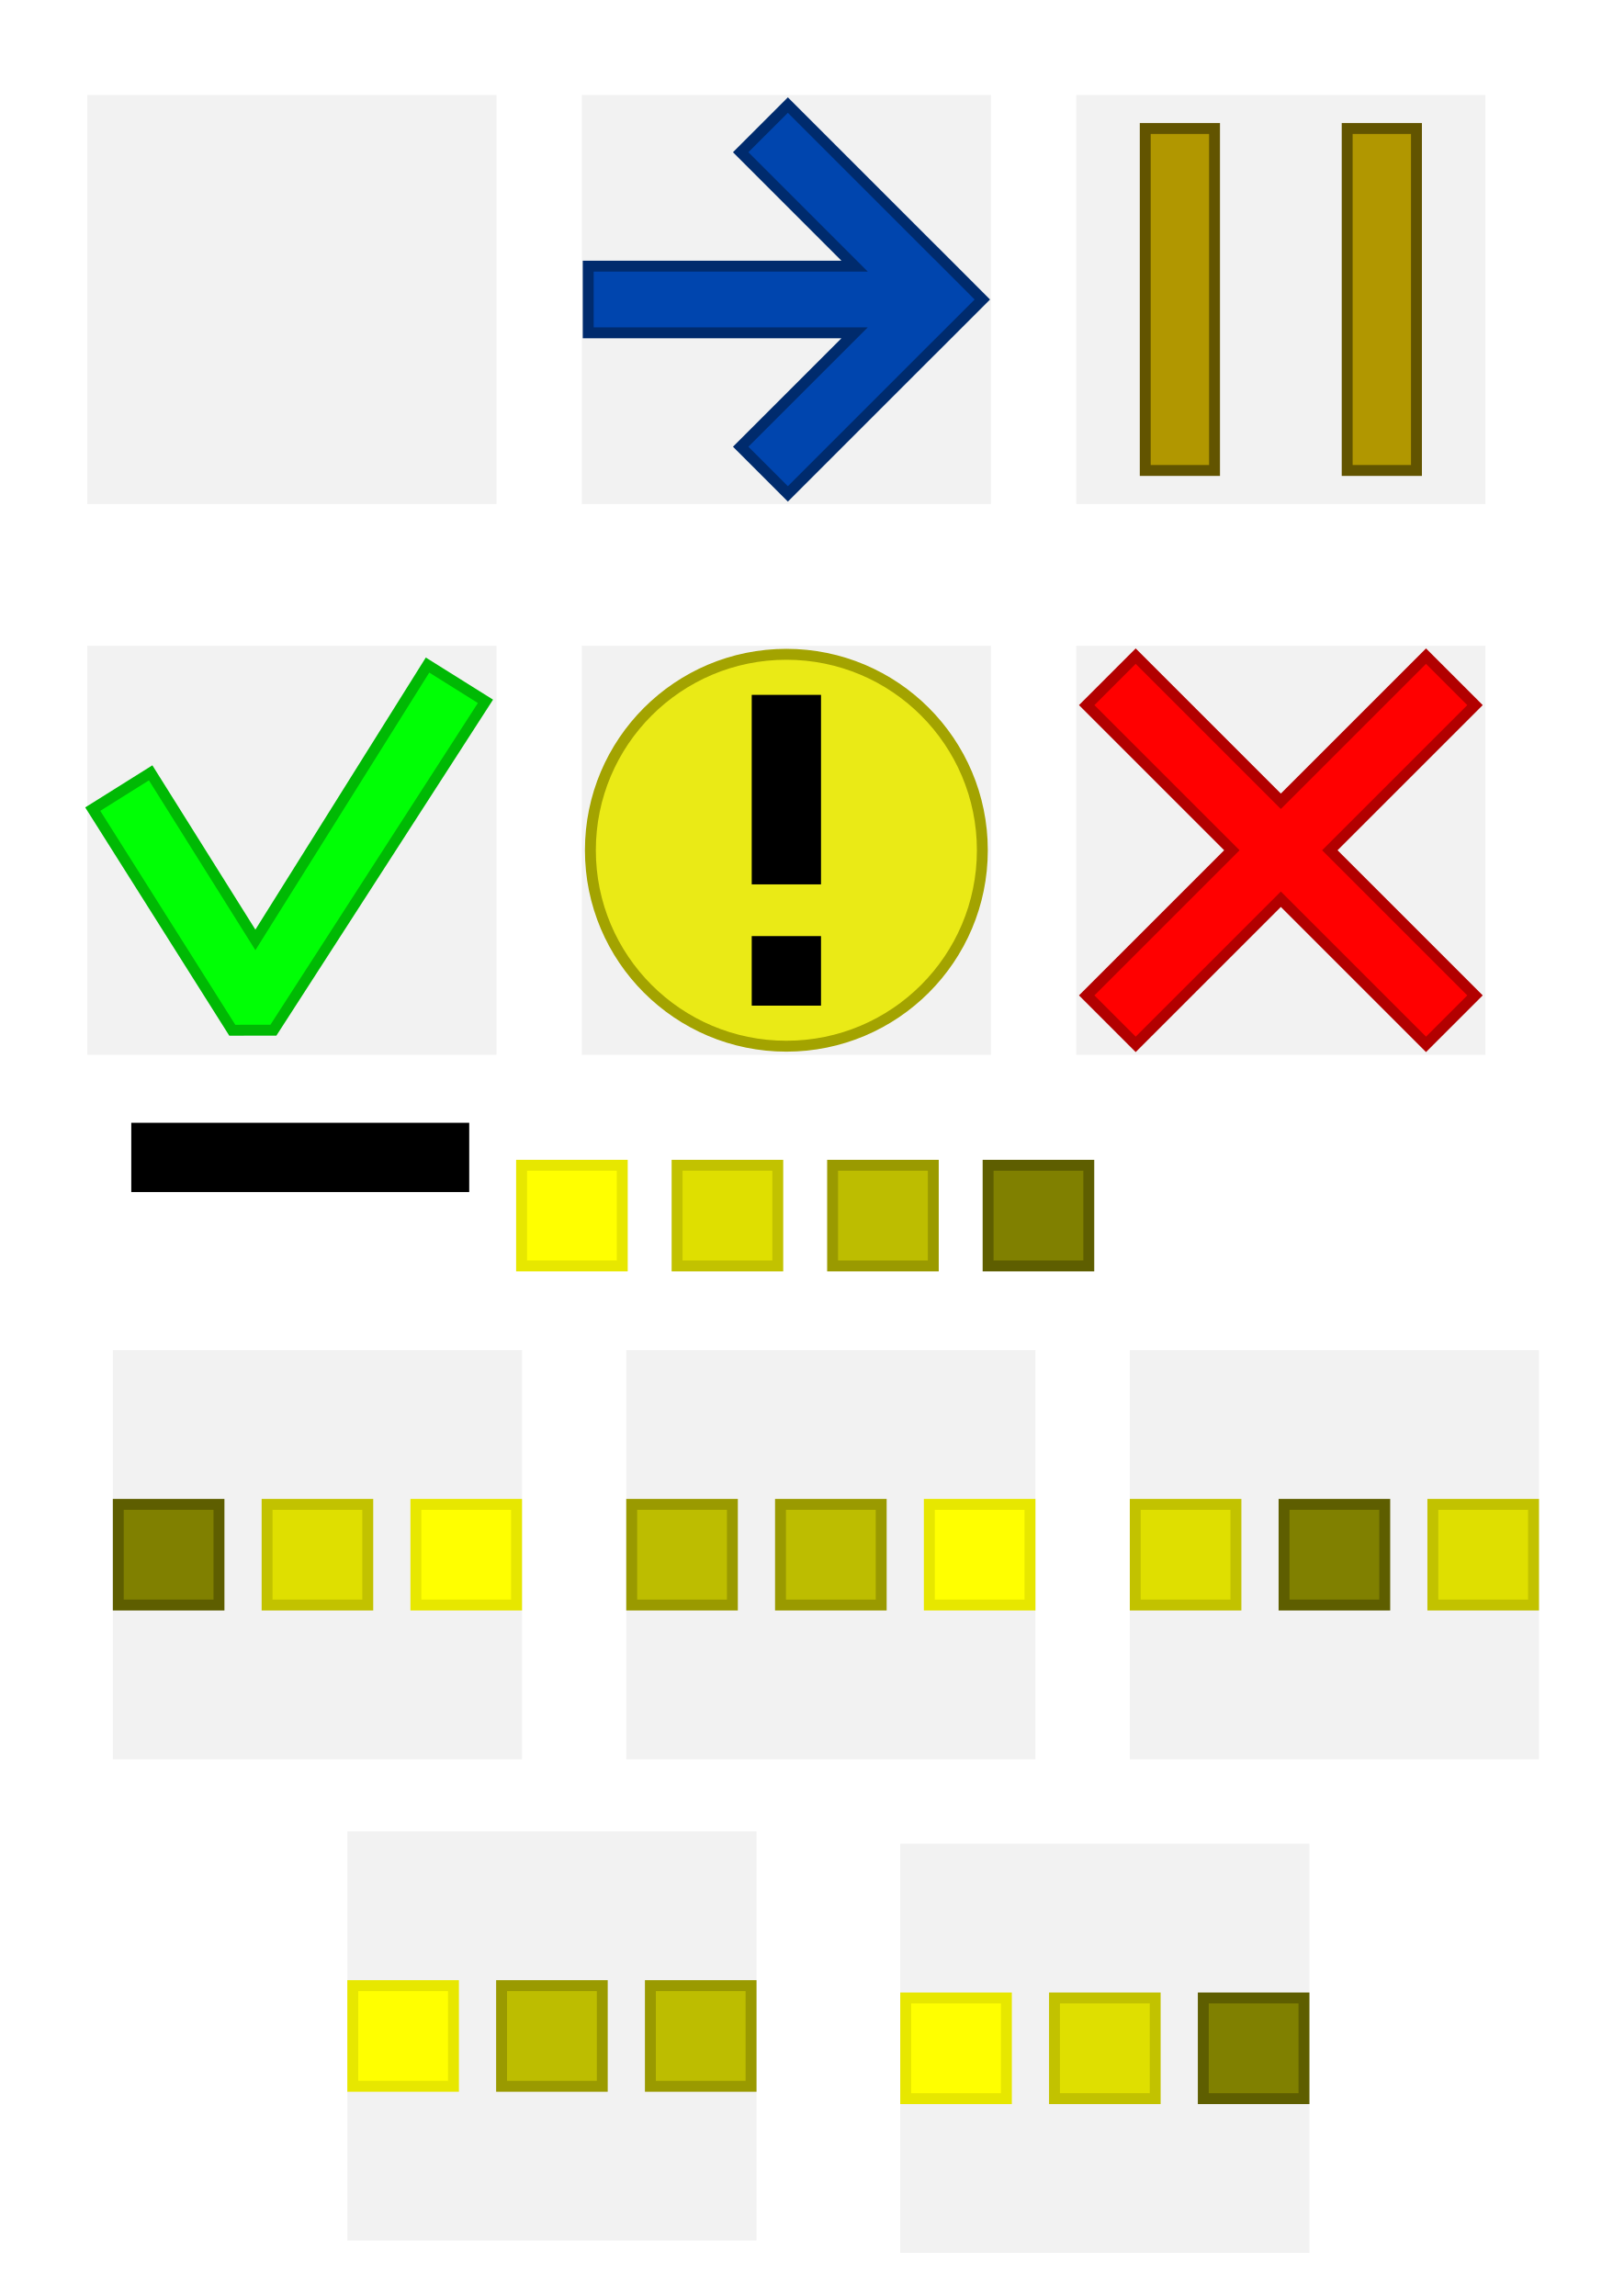
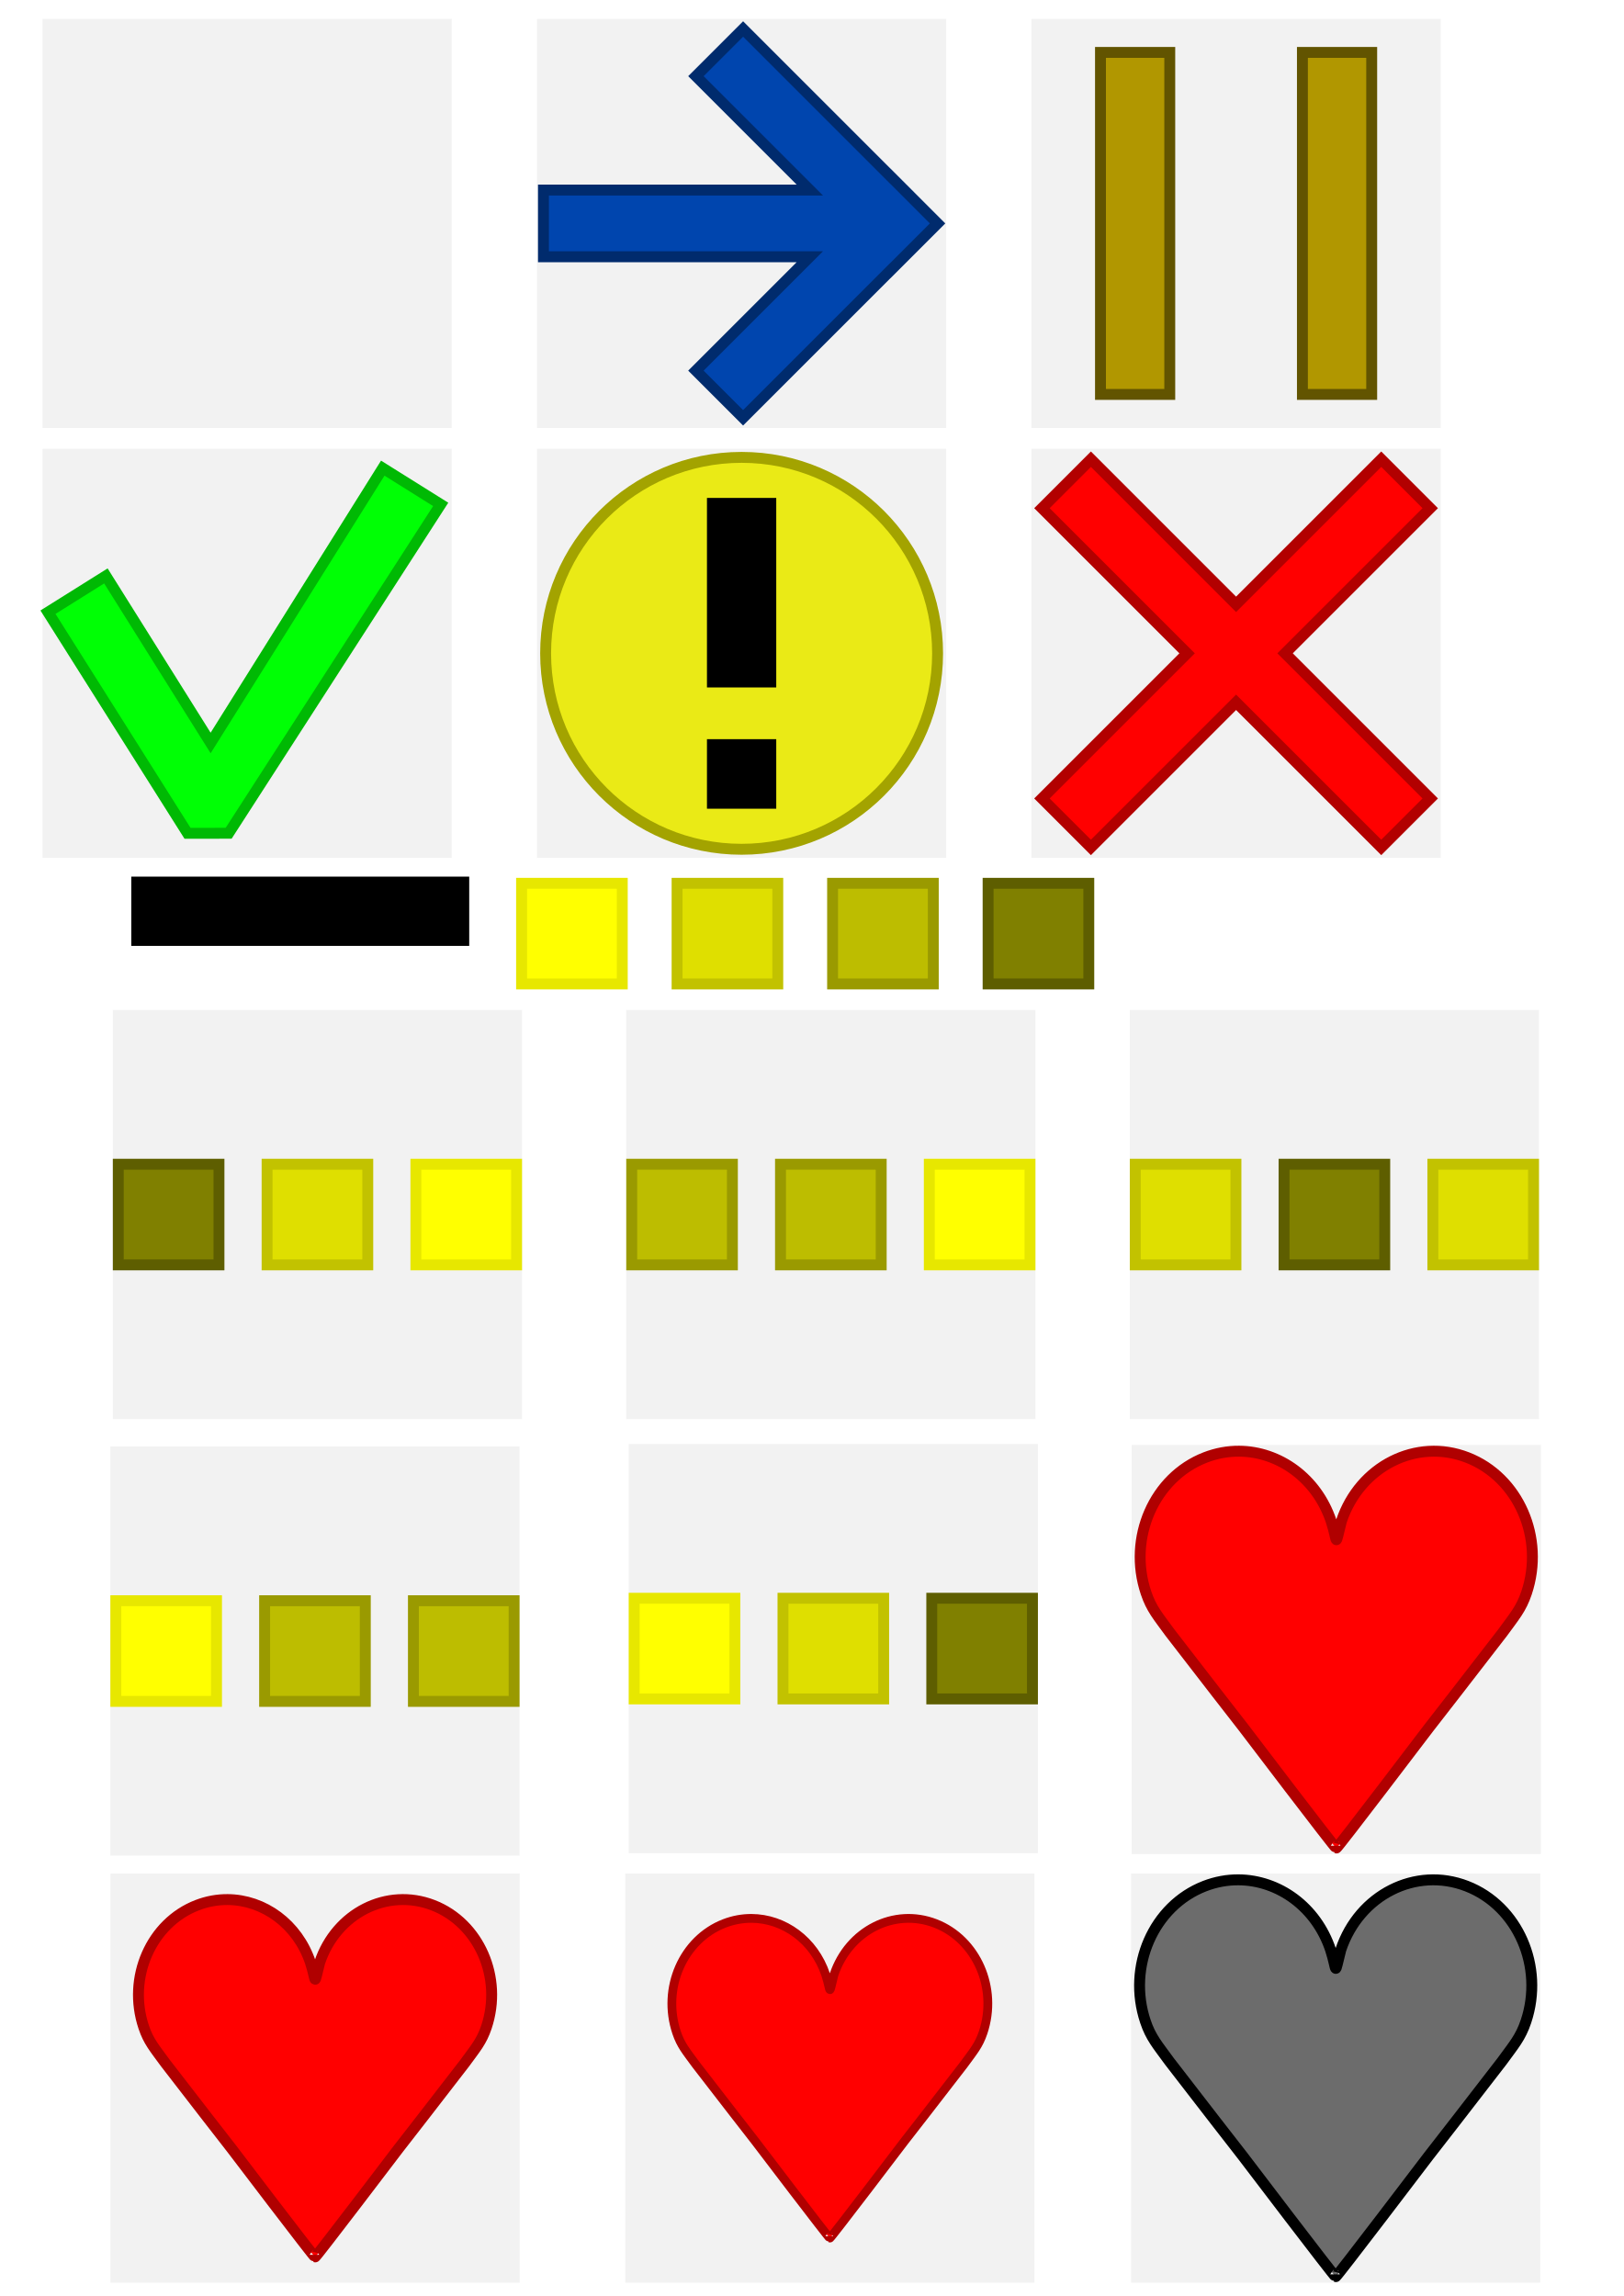
<svg xmlns="http://www.w3.org/2000/svg" width="210mm" height="297mm" viewBox="0 0 744.094 1052.362" id="svg2" version="1.1">
  <defs id="defs4" />
  <g id="layer1">
-     <rect style="opacity:1;fill:#f2f2f2;fill-opacity:1;stroke:none;stroke-width:5;stroke-miterlimit:4;stroke-dasharray:none;stroke-opacity:1" id="rect4136" width="187.522" height="187.522" x="40" y="43.505" />
-     <rect y="43.505" x="266.607" height="187.522" width="187.522" id="rect4140" style="opacity:1;fill:#f2f2f2;fill-opacity:1;stroke:none;stroke-width:5;stroke-miterlimit:4;stroke-dasharray:none;stroke-opacity:1" />
-     <rect style="opacity:1;fill:#f2f2f2;fill-opacity:1;stroke:none;stroke-width:5;stroke-miterlimit:4;stroke-dasharray:none;stroke-opacity:1" id="rect4142" width="187.522" height="187.522" x="493.215" y="43.505" />
-     <rect y="295.947" x="40" height="187.522" width="187.522" id="rect4156" style="opacity:1;fill:#f2f2f2;fill-opacity:1;stroke:none;stroke-width:5;stroke-miterlimit:4;stroke-dasharray:none;stroke-opacity:1" />
-     <rect style="opacity:1;fill:#f2f2f2;fill-opacity:1;stroke:none;stroke-width:5;stroke-miterlimit:4;stroke-dasharray:none;stroke-opacity:1" id="rect4158" width="187.522" height="187.522" x="266.607" y="295.947" />
-     <rect y="295.947" x="493.215" height="187.522" width="187.522" id="rect4160" style="opacity:1;fill:#f2f2f2;fill-opacity:1;stroke:none;stroke-width:5;stroke-miterlimit:4;stroke-dasharray:none;stroke-opacity:1" />
-     <path style="opacity:1;fill:#0045ae;fill-opacity:1;stroke:#002b6d;stroke-width:5;stroke-miterlimit:4;stroke-dasharray:none;stroke-opacity:1" d="m 361.054,48.159 -21.622,21.62 52.199,52.199 -122.066,0 0,30.576 122.066,0 -52.199,52.199 21.622,21.62 67.487,-67.485 0.013,0.013 21.62,-21.622 -0.013,-0.013 c -7.151,-7.204 -14.406,-14.434 -21.607,-21.635 l -0.013,0.013 z" id="rect4162" />
-     <rect y="514.626" x="60.162" height="31.747" width="154.865" id="rect4197" style="opacity:1;fill:#000000;fill-opacity:1;stroke:none;stroke-width:5;stroke-miterlimit:4;stroke-dasharray:none;stroke-opacity:1" />
-     <g id="g4249" transform="translate(-29.27261,36.82683)">
+     <rect style="opacity:1;fill:#f2f2f2;fill-opacity:1;stroke:none;stroke-width:5;stroke-miterlimit:4;stroke-dasharray:none;stroke-opacity:1" id="rect4136" width="187.522" height="187.522" x="19.486" y="8.631" />
+     <rect y="8.631" x="246.094" height="187.522" width="187.522" id="rect4140" style="opacity:1;fill:#f2f2f2;fill-opacity:1;stroke:none;stroke-width:5;stroke-miterlimit:4;stroke-dasharray:none;stroke-opacity:1" />
+     <rect style="opacity:1;fill:#f2f2f2;fill-opacity:1;stroke:none;stroke-width:5;stroke-miterlimit:4;stroke-dasharray:none;stroke-opacity:1" id="rect4142" width="187.522" height="187.522" x="472.701" y="8.631" />
+     <rect y="205.686" x="19.486" height="187.522" width="187.522" id="rect4156" style="opacity:1;fill:#f2f2f2;fill-opacity:1;stroke:none;stroke-width:5;stroke-miterlimit:4;stroke-dasharray:none;stroke-opacity:1" />
+     <rect style="opacity:1;fill:#f2f2f2;fill-opacity:1;stroke:none;stroke-width:5;stroke-miterlimit:4;stroke-dasharray:none;stroke-opacity:1" id="rect4158" width="187.522" height="187.522" x="246.094" y="205.686" />
+     <rect y="205.686" x="472.701" height="187.522" width="187.522" id="rect4160" style="opacity:1;fill:#f2f2f2;fill-opacity:1;stroke:none;stroke-width:5;stroke-miterlimit:4;stroke-dasharray:none;stroke-opacity:1" />
+     <path style="opacity:1;fill:#0045ae;fill-opacity:1;stroke:#002b6d;stroke-width:5;stroke-miterlimit:4;stroke-dasharray:none;stroke-opacity:1" d="m 340.54,13.285 -21.622,21.62 52.199,52.199 -122.066,0 0,30.576 122.066,0 -52.199,52.199 21.622,21.62 67.487,-67.485 0.013,0.013 21.62,-21.622 -0.013,-0.013 C 422.496,95.188 415.241,87.958 408.04,80.757 l -0.013,0.013 z" id="rect4162" />
+     <rect y="401.799" x="60.162" height="31.747" width="154.865" id="rect4197" style="opacity:1;fill:#000000;fill-opacity:1;stroke:none;stroke-width:5;stroke-miterlimit:4;stroke-dasharray:none;stroke-opacity:1" />
+     <g id="g4249" transform="translate(-49.78649,1.953231)">
      <rect transform="matrix(0,-1,1,0,0,0)" y="554.105" x="-178.816" height="31.747" width="156.754" id="rect4215" style="opacity:1;fill:#b19700;fill-opacity:1;stroke:#625400;stroke-width:5;stroke-miterlimit:4;stroke-dasharray:none;stroke-opacity:1" />
      <rect style="opacity:1;fill:#b19700;fill-opacity:1;stroke:#625400;stroke-width:5;stroke-miterlimit:4;stroke-dasharray:none;stroke-opacity:1" id="rect4219" width="156.754" height="31.747" x="-178.816" y="646.645" transform="matrix(0,-1,1,0,0,0)" />
    </g>
-     <path style="opacity:1;fill:#00ff05;fill-opacity:1;stroke:#00b904;stroke-width:5;stroke-miterlimit:4;stroke-dasharray:none;stroke-opacity:1" d="M 195.927,304.829 117.037,430.803 69.038,354.227 42.5,370.861 106.454,472.209 125.297,472.176 222.472,321.452 Z" id="rect4253" />
-     <path style="opacity:1;fill:#ff0000;fill-opacity:1;stroke:#b20000;stroke-width:5;stroke-miterlimit:4;stroke-dasharray:none;stroke-opacity:1" d="m 520.451,300.734 -22.449,22.449 66.525,66.525 -66.525,66.523 22.449,22.449 66.525,-66.525 66.525,66.525 22.449,-22.449 -66.525,-66.523 66.525,-66.525 -22.449,-22.449 -66.525,66.525 -66.525,-66.525 z" id="rect4261" />
-     <circle style="opacity:1;fill:#eaea16;fill-opacity:1;stroke:#a3a300;stroke-width:5;stroke-miterlimit:4;stroke-dasharray:none;stroke-opacity:1" id="path4276" cx="360.368" cy="389.708" r="89.813" />
-     <g id="g4278" transform="translate(-3.362422,6.962063)">
+     <path style="opacity:1;fill:#00ff05;fill-opacity:1;stroke:#00b904;stroke-width:5;stroke-miterlimit:4;stroke-dasharray:none;stroke-opacity:1" d="m 175.413,214.568 -78.89,125.974 -47.999,-76.576 -26.538,16.634 63.954,101.347 18.843,-0.033 97.175,-150.724 z" id="rect4253" />
+     <path style="opacity:1;fill:#ff0000;fill-opacity:1;stroke:#b20000;stroke-width:5;stroke-miterlimit:4;stroke-dasharray:none;stroke-opacity:1" d="m 499.937,210.473 -22.449,22.449 66.525,66.525 -66.525,66.523 22.449,22.449 66.525,-66.525 66.525,66.525 22.449,-22.449 -66.525,-66.523 66.525,-66.525 -22.449,-22.449 -66.525,66.525 -66.525,-66.525 z" id="rect4261" />
+     <circle style="opacity:1;fill:#eaea16;fill-opacity:1;stroke:#a3a300;stroke-width:5;stroke-miterlimit:4;stroke-dasharray:none;stroke-opacity:1" id="path4276" cx="339.855" cy="299.447" r="89.813" />
+     <g id="g4278" transform="translate(-23.8763,-83.29902)">
      <rect transform="matrix(0,1,-1,0,0,0)" y="-379.605" x="311.522" height="31.747" width="86.865" id="rect4272" style="opacity:1;fill:#000000;fill-opacity:1;stroke:none;stroke-width:5;stroke-miterlimit:4;stroke-dasharray:none;stroke-opacity:1" />
      <rect style="opacity:1;fill:#000000;fill-opacity:1;stroke:none;stroke-width:5;stroke-miterlimit:4;stroke-dasharray:none;stroke-opacity:1" id="rect4274" width="31.874" height="31.747" x="422.096" y="-379.605" transform="matrix(0,1,-1,0,0,0)" />
    </g>
-     <rect y="618.832" x="51.707" height="187.522" width="187.522" id="rect4282" style="opacity:1;fill:#f2f2f2;fill-opacity:1;stroke:none;stroke-width:5;stroke-miterlimit:4;stroke-dasharray:none;stroke-opacity:1" />
-     <rect y="534.096" x="239.025" height="46.14" width="46.14" id="rect4290" style="opacity:1;fill:#ffff00;fill-opacity:1;stroke:#e7e700;stroke-width:5;stroke-miterlimit:4;stroke-dasharray:none;stroke-opacity:1" />
-     <rect style="opacity:1;fill:#dfdf00;fill-opacity:1;stroke:#c2c200;stroke-width:5;stroke-miterlimit:4;stroke-dasharray:none;stroke-opacity:1" id="rect4292" width="46.14" height="46.14" x="310.289" y="534.096" />
-     <rect y="534.096" x="381.554" height="46.14" width="46.14" id="rect4294" style="opacity:1;fill:#bdbd00;fill-opacity:1;stroke:#9a9a00;stroke-width:5;stroke-miterlimit:4;stroke-dasharray:none;stroke-opacity:1" />
-     <rect style="opacity:1;fill:#808000;fill-opacity:1;stroke:#5e5e00;stroke-width:5;stroke-miterlimit:4;stroke-dasharray:none;stroke-opacity:1" id="rect4296" width="46.14" height="46.14" x="452.818" y="534.096" />
-     <rect style="opacity:1;fill:#ffff00;fill-opacity:1;stroke:#e7e700;stroke-width:5;stroke-miterlimit:4;stroke-dasharray:none;stroke-opacity:1" id="rect4298" width="46.14" height="46.14" x="-236.729" y="689.524" transform="scale(-1,1)" />
-     <rect y="689.524" x="-168.538" height="46.14" width="46.14" id="rect4300" style="opacity:1;fill:#dfdf00;fill-opacity:1;stroke:#c2c200;stroke-width:5;stroke-miterlimit:4;stroke-dasharray:none;stroke-opacity:1" transform="scale(-1,1)" />
-     <rect y="689.524" x="-100.347" height="46.14" width="46.14" id="rect4302" style="opacity:1;fill:#808000;fill-opacity:1;stroke:#5e5e00;stroke-width:5;stroke-miterlimit:4;stroke-dasharray:none;stroke-opacity:1" transform="scale(-1,1)" />
-     <rect style="opacity:1;fill:#f2f2f2;fill-opacity:1;stroke:none;stroke-width:5;stroke-miterlimit:4;stroke-dasharray:none;stroke-opacity:1" id="rect4304" width="187.522" height="187.522" x="286.992" y="618.832" />
-     <rect transform="scale(-1,1)" y="689.524" x="-472.014" height="46.14" width="46.14" id="rect4306" style="opacity:1;fill:#ffff00;fill-opacity:1;stroke:#e7e700;stroke-width:5;stroke-miterlimit:4;stroke-dasharray:none;stroke-opacity:1" />
-     <rect style="opacity:1;fill:#bdbd00;fill-opacity:1;stroke:#9a9a00;stroke-width:5;stroke-miterlimit:4;stroke-dasharray:none;stroke-opacity:1" id="rect4312" width="46.14" height="46.14" x="357.683" y="689.524" />
-     <rect style="opacity:1;fill:#bdbd00;fill-opacity:1;stroke:#9a9a00;stroke-width:5;stroke-miterlimit:4;stroke-dasharray:none;stroke-opacity:1" id="rect4314" width="46.14" height="46.14" x="289.492" y="689.524" />
-     <rect y="618.832" x="517.753" height="187.522" width="187.522" id="rect4316" style="opacity:1;fill:#f2f2f2;fill-opacity:1;stroke:none;stroke-width:5;stroke-miterlimit:4;stroke-dasharray:none;stroke-opacity:1" />
-     <rect y="689.524" x="588.444" height="46.14" width="46.14" id="rect4324" style="opacity:1;fill:#808000;fill-opacity:1;stroke:#5e5e00;stroke-width:5;stroke-miterlimit:4;stroke-dasharray:none;stroke-opacity:1" />
-     <rect y="689.524" x="520.253" height="46.14" width="46.14" id="rect4326" style="opacity:1;fill:#dfdf00;fill-opacity:1;stroke:#c2c200;stroke-width:5;stroke-miterlimit:4;stroke-dasharray:none;stroke-opacity:1" />
-     <rect y="689.524" x="656.635" height="46.14" width="46.14" id="rect4328" style="opacity:1;fill:#dfdf00;fill-opacity:1;stroke:#c2c200;stroke-width:5;stroke-miterlimit:4;stroke-dasharray:none;stroke-opacity:1" />
-     <rect y="839.412" x="-346.691" height="187.522" width="187.522" id="rect4330" style="opacity:1;fill:#f2f2f2;fill-opacity:1;stroke:none;stroke-width:5;stroke-miterlimit:4;stroke-dasharray:none;stroke-opacity:1" transform="scale(-1,1)" />
-     <rect style="opacity:1;fill:#ffff00;fill-opacity:1;stroke:#e7e700;stroke-width:5;stroke-miterlimit:4;stroke-dasharray:none;stroke-opacity:1" id="rect4332" width="46.14" height="46.14" x="161.669" y="910.103" />
-     <rect y="910.103" x="-276" height="46.14" width="46.14" id="rect4334" style="opacity:1;fill:#bdbd00;fill-opacity:1;stroke:#9a9a00;stroke-width:5;stroke-miterlimit:4;stroke-dasharray:none;stroke-opacity:1" transform="scale(-1,1)" />
-     <rect y="910.103" x="-344.191" height="46.14" width="46.14" id="rect4336" style="opacity:1;fill:#bdbd00;fill-opacity:1;stroke:#9a9a00;stroke-width:5;stroke-miterlimit:4;stroke-dasharray:none;stroke-opacity:1" transform="scale(-1,1)" />
-     <rect style="opacity:1;fill:#f2f2f2;fill-opacity:1;stroke:none;stroke-width:5;stroke-miterlimit:4;stroke-dasharray:none;stroke-opacity:1" id="rect4338" width="187.522" height="187.522" x="-600.075" y="845.068" transform="scale(-1,1)" />
-     <rect y="915.759" x="415.053" height="46.14" width="46.14" id="rect4340" style="opacity:1;fill:#ffff00;fill-opacity:1;stroke:#e7e700;stroke-width:5;stroke-miterlimit:4;stroke-dasharray:none;stroke-opacity:1" />
-     <rect style="opacity:1;fill:#dfdf00;fill-opacity:1;stroke:#c2c200;stroke-width:5;stroke-miterlimit:4;stroke-dasharray:none;stroke-opacity:1" id="rect4342" width="46.14" height="46.14" x="483.244" y="915.759" />
-     <rect style="opacity:1;fill:#808000;fill-opacity:1;stroke:#5e5e00;stroke-width:5;stroke-miterlimit:4;stroke-dasharray:none;stroke-opacity:1" id="rect4344" width="46.14" height="46.14" x="551.435" y="915.759" />
+     <rect y="462.927" x="51.707" height="187.522" width="187.522" id="rect4282" style="opacity:1;fill:#f2f2f2;fill-opacity:1;stroke:none;stroke-width:5;stroke-miterlimit:4;stroke-dasharray:none;stroke-opacity:1" />
+     <rect y="404.858" x="239.025" height="46.14" width="46.14" id="rect4290" style="opacity:1;fill:#ffff00;fill-opacity:1;stroke:#e7e700;stroke-width:5;stroke-miterlimit:4;stroke-dasharray:none;stroke-opacity:1" />
+     <rect style="opacity:1;fill:#dfdf00;fill-opacity:1;stroke:#c2c200;stroke-width:5;stroke-miterlimit:4;stroke-dasharray:none;stroke-opacity:1" id="rect4292" width="46.14" height="46.14" x="310.289" y="404.858" />
+     <rect y="404.858" x="381.554" height="46.14" width="46.14" id="rect4294" style="opacity:1;fill:#bdbd00;fill-opacity:1;stroke:#9a9a00;stroke-width:5;stroke-miterlimit:4;stroke-dasharray:none;stroke-opacity:1" />
+     <rect style="opacity:1;fill:#808000;fill-opacity:1;stroke:#5e5e00;stroke-width:5;stroke-miterlimit:4;stroke-dasharray:none;stroke-opacity:1" id="rect4296" width="46.14" height="46.14" x="452.818" y="404.858" />
+     <rect style="opacity:1;fill:#ffff00;fill-opacity:1;stroke:#e7e700;stroke-width:5;stroke-miterlimit:4;stroke-dasharray:none;stroke-opacity:1" id="rect4298" width="46.14" height="46.14" x="-236.729" y="533.618" transform="scale(-1,1)" />
+     <rect y="533.618" x="-168.538" height="46.14" width="46.14" id="rect4300" style="opacity:1;fill:#dfdf00;fill-opacity:1;stroke:#c2c200;stroke-width:5;stroke-miterlimit:4;stroke-dasharray:none;stroke-opacity:1" transform="scale(-1,1)" />
+     <rect y="533.618" x="-100.347" height="46.14" width="46.14" id="rect4302" style="opacity:1;fill:#808000;fill-opacity:1;stroke:#5e5e00;stroke-width:5;stroke-miterlimit:4;stroke-dasharray:none;stroke-opacity:1" transform="scale(-1,1)" />
+     <rect style="opacity:1;fill:#f2f2f2;fill-opacity:1;stroke:none;stroke-width:5;stroke-miterlimit:4;stroke-dasharray:none;stroke-opacity:1" id="rect4304" width="187.522" height="187.522" x="286.992" y="462.927" />
+     <rect transform="scale(-1,1)" y="533.618" x="-472.014" height="46.14" width="46.14" id="rect4306" style="opacity:1;fill:#ffff00;fill-opacity:1;stroke:#e7e700;stroke-width:5;stroke-miterlimit:4;stroke-dasharray:none;stroke-opacity:1" />
+     <rect style="opacity:1;fill:#bdbd00;fill-opacity:1;stroke:#9a9a00;stroke-width:5;stroke-miterlimit:4;stroke-dasharray:none;stroke-opacity:1" id="rect4312" width="46.14" height="46.14" x="357.683" y="533.618" />
+     <rect style="opacity:1;fill:#bdbd00;fill-opacity:1;stroke:#9a9a00;stroke-width:5;stroke-miterlimit:4;stroke-dasharray:none;stroke-opacity:1" id="rect4314" width="46.14" height="46.14" x="289.492" y="533.618" />
+     <rect y="462.927" x="517.753" height="187.522" width="187.522" id="rect4316" style="opacity:1;fill:#f2f2f2;fill-opacity:1;stroke:none;stroke-width:5;stroke-miterlimit:4;stroke-dasharray:none;stroke-opacity:1" />
+     <rect y="533.618" x="588.444" height="46.14" width="46.14" id="rect4324" style="opacity:1;fill:#808000;fill-opacity:1;stroke:#5e5e00;stroke-width:5;stroke-miterlimit:4;stroke-dasharray:none;stroke-opacity:1" />
+     <rect y="533.618" x="520.253" height="46.14" width="46.14" id="rect4326" style="opacity:1;fill:#dfdf00;fill-opacity:1;stroke:#c2c200;stroke-width:5;stroke-miterlimit:4;stroke-dasharray:none;stroke-opacity:1" />
+     <rect y="533.618" x="656.635" height="46.14" width="46.14" id="rect4328" style="opacity:1;fill:#dfdf00;fill-opacity:1;stroke:#c2c200;stroke-width:5;stroke-miterlimit:4;stroke-dasharray:none;stroke-opacity:1" />
+     <rect y="662.993" x="-238.098" height="187.522" width="187.522" id="rect4330" style="opacity:1;fill:#f2f2f2;fill-opacity:1;stroke:none;stroke-width:5;stroke-miterlimit:4;stroke-dasharray:none;stroke-opacity:1" transform="scale(-1,1)" />
+     <rect style="opacity:1;fill:#ffff00;fill-opacity:1;stroke:#e7e700;stroke-width:5;stroke-miterlimit:4;stroke-dasharray:none;stroke-opacity:1" id="rect4332" width="46.14" height="46.14" x="53.076" y="733.684" />
+     <rect y="733.684" x="-167.407" height="46.14" width="46.14" id="rect4334" style="opacity:1;fill:#bdbd00;fill-opacity:1;stroke:#9a9a00;stroke-width:5;stroke-miterlimit:4;stroke-dasharray:none;stroke-opacity:1" transform="scale(-1,1)" />
+     <rect y="733.684" x="-235.598" height="46.14" width="46.14" id="rect4336" style="opacity:1;fill:#bdbd00;fill-opacity:1;stroke:#9a9a00;stroke-width:5;stroke-miterlimit:4;stroke-dasharray:none;stroke-opacity:1" transform="scale(-1,1)" />
+     <rect style="opacity:1;fill:#f2f2f2;fill-opacity:1;stroke:none;stroke-width:5;stroke-miterlimit:4;stroke-dasharray:none;stroke-opacity:1" id="rect4338" width="187.522" height="187.522" x="-475.646" y="661.862" transform="scale(-1,1)" />
+     <rect y="732.553" x="290.623" height="46.14" width="46.14" id="rect4340" style="opacity:1;fill:#ffff00;fill-opacity:1;stroke:#e7e700;stroke-width:5;stroke-miterlimit:4;stroke-dasharray:none;stroke-opacity:1" />
+     <rect style="opacity:1;fill:#dfdf00;fill-opacity:1;stroke:#c2c200;stroke-width:5;stroke-miterlimit:4;stroke-dasharray:none;stroke-opacity:1" id="rect4342" width="46.14" height="46.14" x="358.815" y="732.553" />
+     <rect style="opacity:1;fill:#808000;fill-opacity:1;stroke:#5e5e00;stroke-width:5;stroke-miterlimit:4;stroke-dasharray:none;stroke-opacity:1" id="rect4344" width="46.14" height="46.14" x="427.006" y="732.553" />
+     <rect transform="scale(-1,1)" y="662.272" x="-706.141" height="187.522" width="187.522" id="rect4174" style="opacity:1;fill:#f2f2f2;fill-opacity:1;stroke:none;stroke-width:5;stroke-miterlimit:4;stroke-dasharray:none;stroke-opacity:1" />
+     <path style="opacity:1;fill:#ff0000;fill-opacity:1;stroke:#b00000;stroke-width:5;stroke-miterlimit:4;stroke-dasharray:none;stroke-opacity:1" d="m 567.832,665.157 c -5.148,-0.028 -10.387,0.898 -15.512,2.883 -23.427,9.075 -35.573,36.849 -27.132,62.034 2.472,7.373 5.515,10.719 11.059,18.351 12.314,16.056 33.292,42.985 33.594,43.377 0.425,0.552 42.043,55.375 42.467,55.21 0.028,-0.011 0.051,-0.364 0.071,-0.949 0.021,0.585 0.043,0.938 0.071,0.949 0.424,0.164 42.04,-54.658 42.465,-55.21 0.302,-0.392 21.282,-27.321 33.596,-43.377 5.544,-7.632 8.587,-10.979 11.059,-18.351 8.441,-25.186 -3.707,-52.959 -27.134,-62.034 -23.427,-9.075 -49.26,3.983 -57.702,29.169 -3.233,12.607 -1.476,10.082 -4.714,0 -6.595,-19.676 -23.805,-31.95 -42.19,-32.052 z" id="path4200" />
+     <rect style="opacity:1;fill:#f2f2f2;fill-opacity:1;stroke:none;stroke-width:5;stroke-miterlimit:4;stroke-dasharray:none;stroke-opacity:1" id="rect4208" width="187.522" height="187.522" x="-238.147" y="858.733" transform="scale(-1,1)" />
+     <path id="path4210" d="m 104.27,870.663 c -4.636,-0.026 -9.354,0.808 -13.969,2.596 -21.096,8.173 -32.035,33.183 -24.433,55.863 2.226,6.639 4.967,9.653 9.959,16.526 11.089,14.459 29.981,38.709 30.252,39.062 0.382,0.497 37.861,49.866 38.242,49.718 0.025,-0.01 0.046,-0.328 0.064,-0.854 0.018,0.526 0.039,0.845 0.064,0.854 0.382,0.148 37.858,-49.221 38.241,-49.718 0.272,-0.353 19.165,-24.603 30.254,-39.062 4.993,-6.873 7.733,-9.887 9.959,-16.526 7.602,-22.68 -3.338,-47.691 -24.435,-55.863 -21.096,-8.173 -44.36,3.587 -51.962,26.267 -2.911,11.353 -1.329,9.079 -4.245,0 -5.939,-17.719 -21.437,-28.772 -37.993,-28.864 z" style="opacity:1;fill:#ff0000;fill-opacity:1;stroke:#b00000;stroke-width:5;stroke-miterlimit:4;stroke-dasharray:none;stroke-opacity:1" />
+     <rect transform="scale(-1,1)" y="858.733" x="-474.057" height="187.522" width="187.522" id="rect4212" style="opacity:1;fill:#f2f2f2;fill-opacity:1;stroke:none;stroke-width:5;stroke-miterlimit:4;stroke-dasharray:none;stroke-opacity:1" />
+     <path style="opacity:1;fill:#ff0000;fill-opacity:1;stroke:#b00000;stroke-width:4.028;stroke-miterlimit:4;stroke-dasharray:none;stroke-opacity:1" d="m 344.409,879.287 c -4.147,-0.023 -8.368,0.723 -12.496,2.322 -18.872,7.311 -28.657,29.684 -21.857,49.973 1.992,5.939 4.443,8.635 8.909,14.783 9.92,12.935 26.82,34.628 27.063,34.944 0.342,0.445 33.868,44.608 34.21,44.476 0.022,-0.01 0.041,-0.293 0.058,-0.764 0.017,0.471 0.035,0.756 0.058,0.764 0.342,0.132 33.867,-44.031 34.209,-44.476 0.243,-0.316 17.144,-22.009 27.064,-34.944 4.466,-6.148 6.918,-8.844 8.909,-14.783 6.8,-20.289 -2.986,-42.662 -21.858,-49.973 -18.872,-7.311 -39.683,3.209 -46.483,23.498 -2.604,10.156 -1.189,8.122 -3.797,0 -5.313,-15.851 -19.177,-25.738 -33.987,-25.82 z" id="path4214" />
+     <rect style="opacity:1;fill:#f2f2f2;fill-opacity:1;stroke:none;stroke-width:5;stroke-miterlimit:4;stroke-dasharray:none;stroke-opacity:1" id="rect4216" width="187.522" height="187.522" x="-705.864" y="858.733" transform="scale(-1,1)" />
+     <path id="path4218" d="m 567.555,861.618 c -5.148,-0.028 -10.387,0.898 -15.512,2.883 -23.427,9.075 -35.573,36.849 -27.132,62.034 2.472,7.373 5.515,10.719 11.059,18.351 12.314,16.056 33.292,42.985 33.594,43.377 0.425,0.552 42.043,55.375 42.467,55.21 0.028,-0.011 0.051,-0.364 0.071,-0.949 0.021,0.585 0.043,0.938 0.071,0.949 0.424,0.164 42.04,-54.658 42.465,-55.21 0.302,-0.392 21.282,-27.321 33.596,-43.377 5.544,-7.632 8.587,-10.979 11.059,-18.351 8.441,-25.186 -3.707,-52.959 -27.134,-62.034 -23.427,-9.075 -49.26,3.983 -57.702,29.169 -3.233,12.607 -1.476,10.082 -4.714,0 -6.595,-19.676 -23.805,-31.95 -42.19,-32.052 z" style="opacity:1;fill:#6c6c6c;fill-opacity:1;stroke:#000000;stroke-width:5;stroke-miterlimit:4;stroke-dasharray:none;stroke-opacity:1" />
  </g>
</svg>
